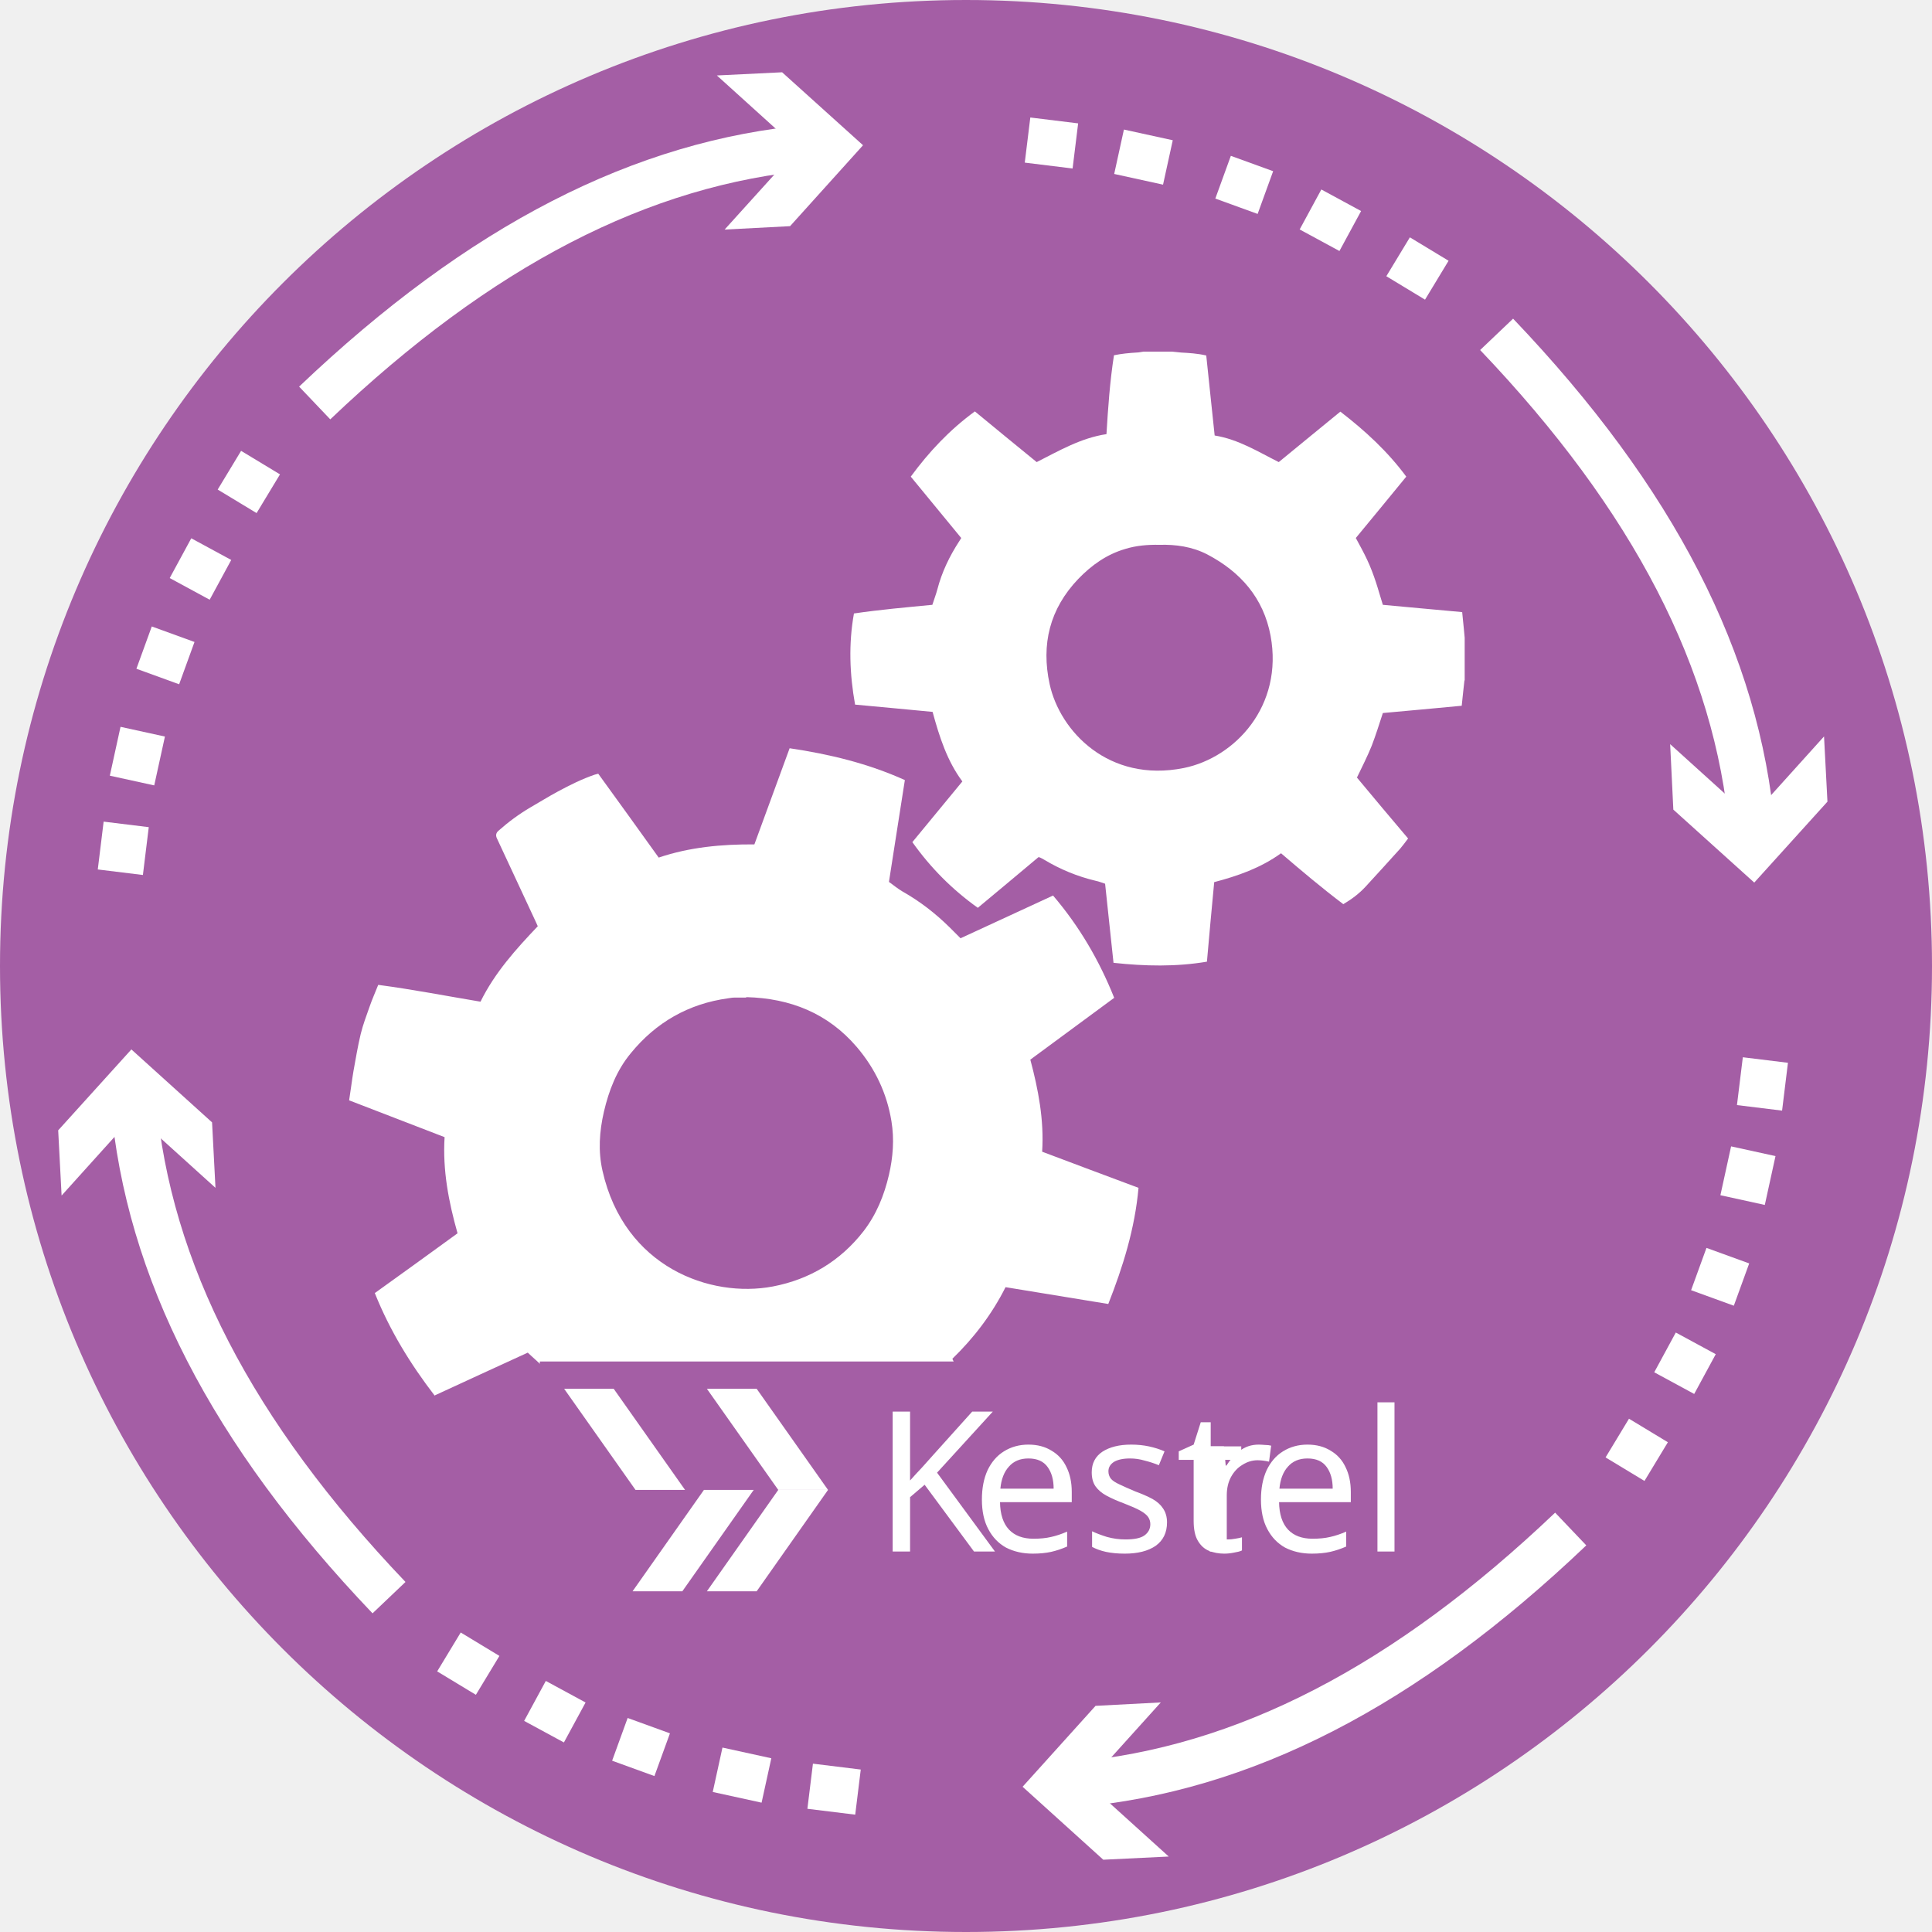
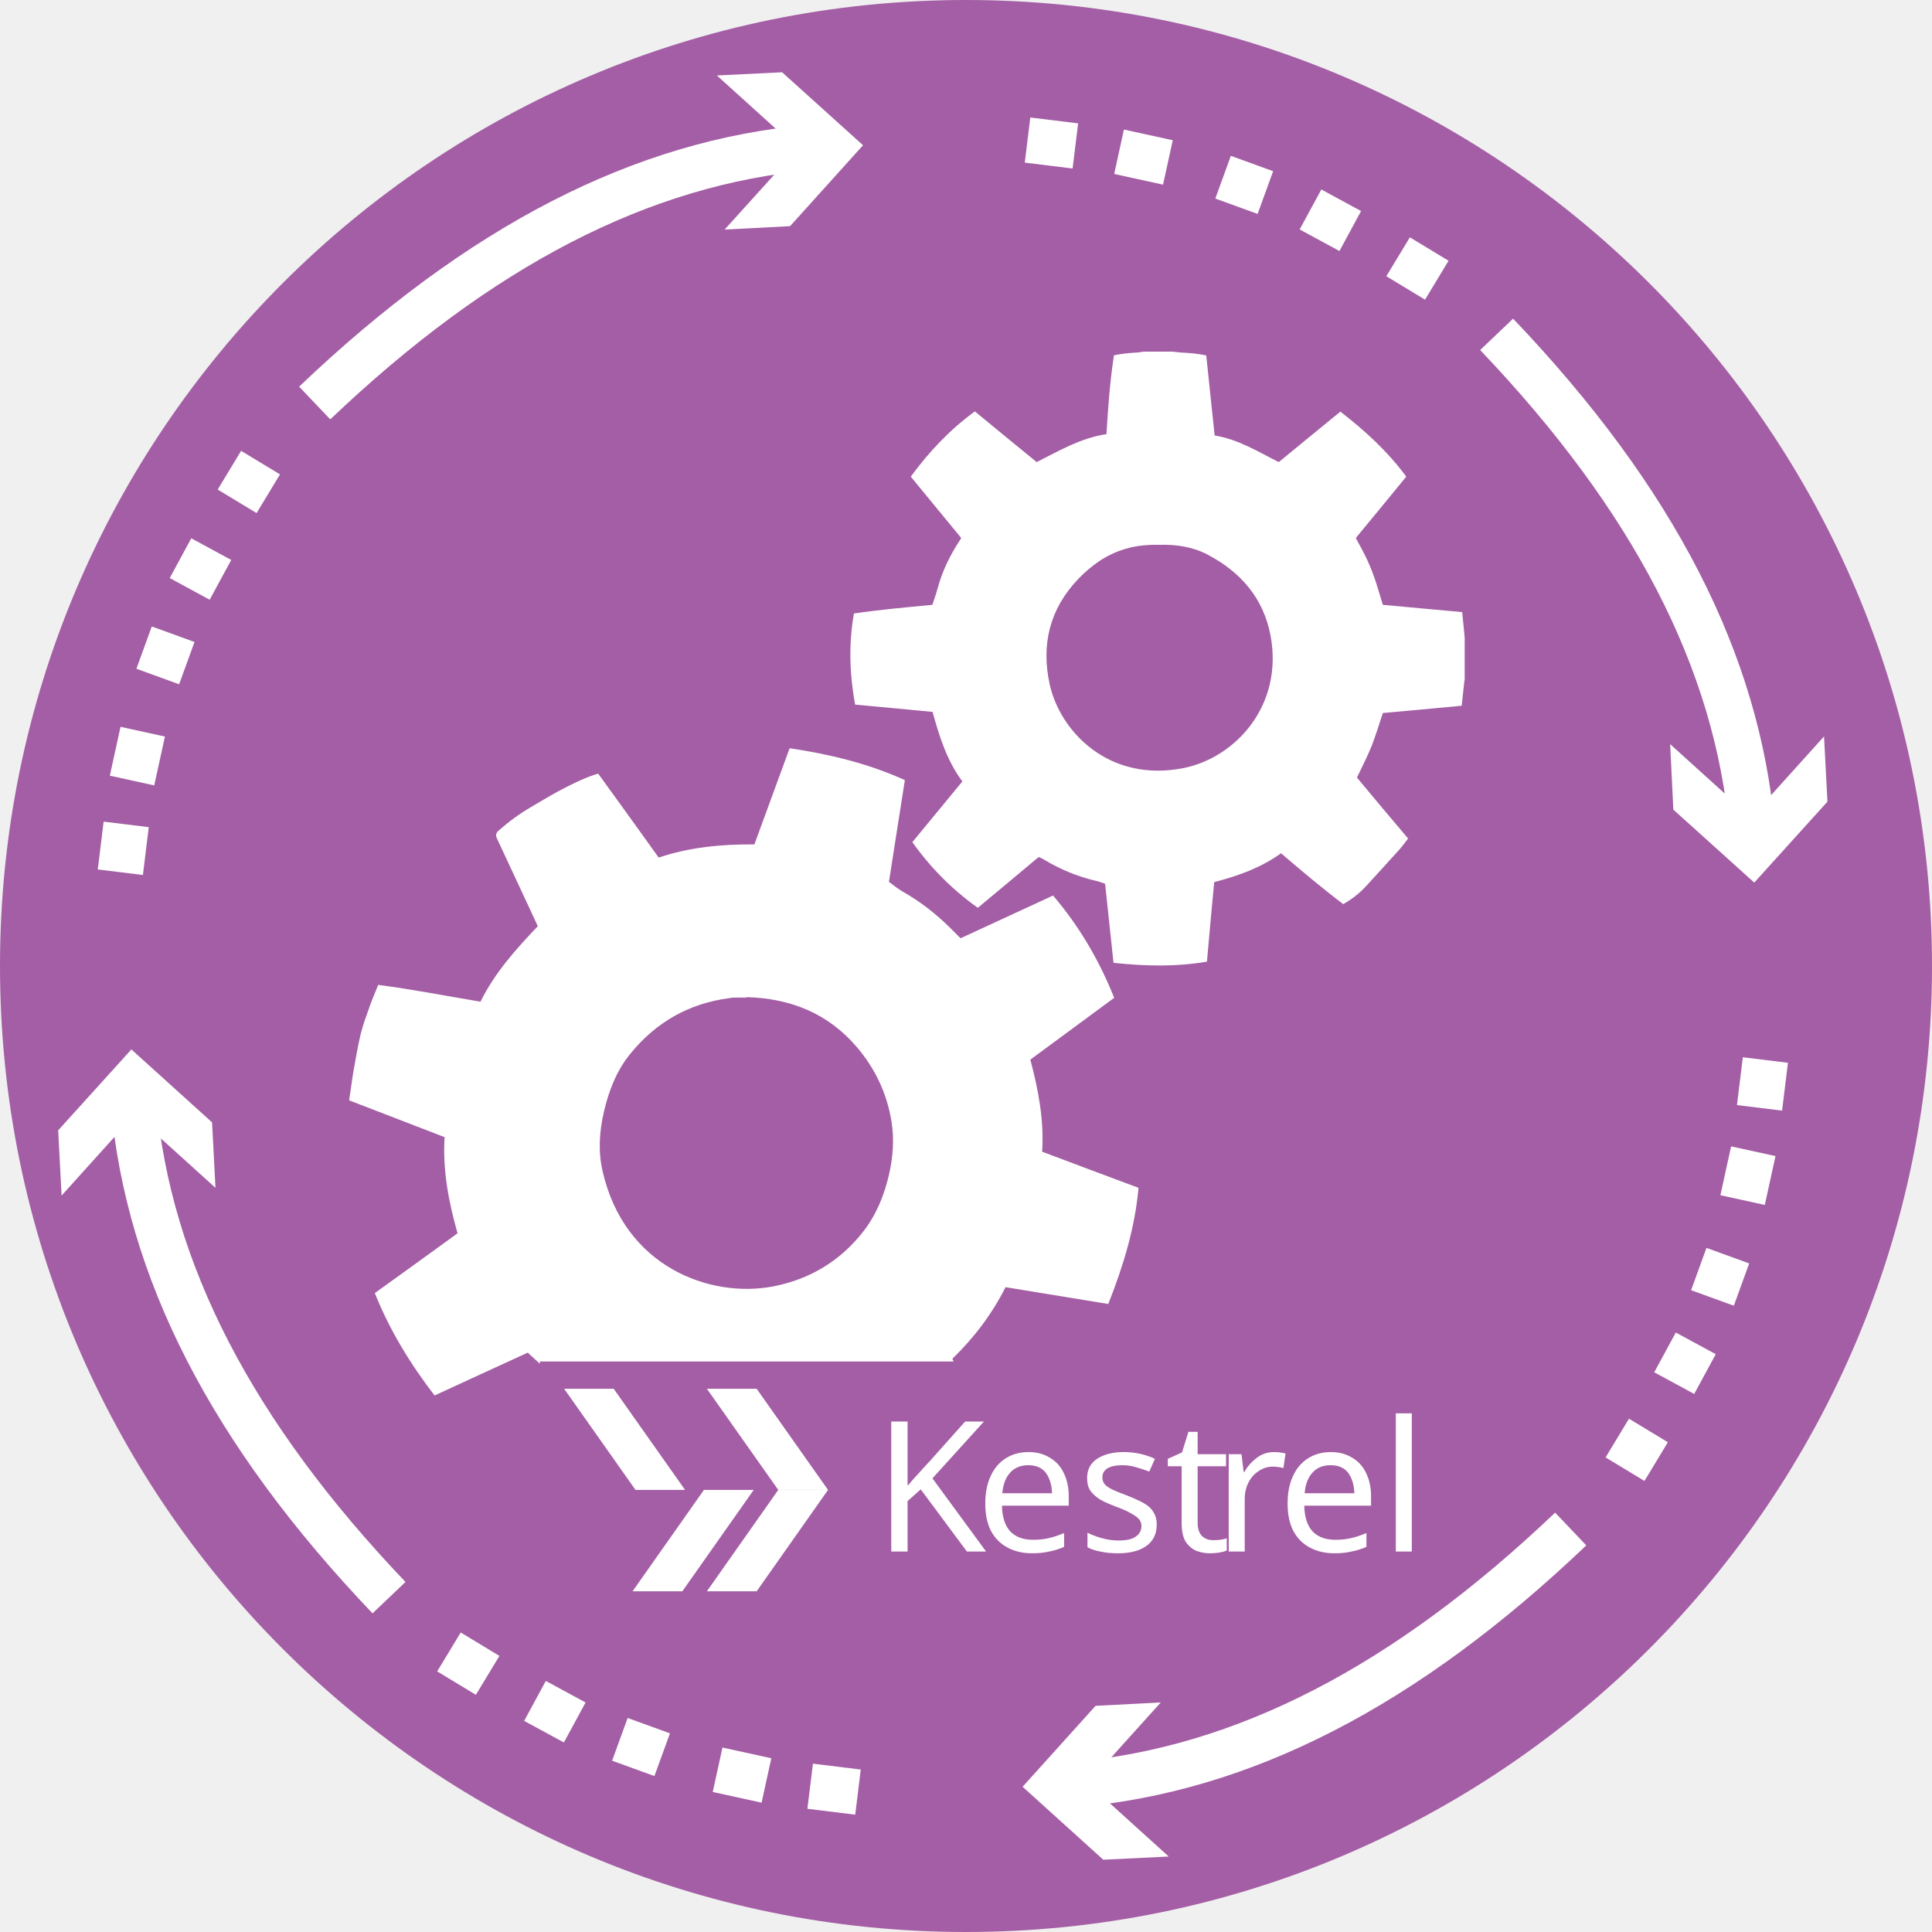
<svg xmlns="http://www.w3.org/2000/svg" id="Layer_2" data-name="Layer 2" viewBox="0 0 85 85">
  <defs>
    <style>
-       .cls-1, .cls-2 {
+       .cls-1 {
+         letter-spacing: -.03em;
+       }
+ 
+       .cls-2, .cls-3 {
        fill: #fff;
      }

-       .cls-3 {
+       .cls-4 {
        fill: #a45ea5;
      }

-       .cls-2 {
-         font-family: MyriadConceptRoman-SemiCondensed, 'Myriad Variable Concept';
-         font-size: 8.62px;
-         font-variation-settings: 'wght' 400, 'wdth' 90;
-       }
- 
-       .cls-4 {
-         letter-spacing: 0em;
+       .cls-3 {
+         font-family: Tahoma, Tahoma;
+         font-size: 8px;
      }

      .cls-5 {
-         letter-spacing: -.01em;
+         letter-spacing: 0em;
      }
    </style>
  </defs>
  <g id="Layer_1-2" data-name="Layer 1">
    <g>
-       <circle class="cls-3" cx="42.5" cy="42.5" r="42.5" />
+       <circle class="cls-4" cx="42.5" cy="42.5" r="42.5" />
      <g>
-         <path class="cls-1" d="m64.43,29.93c-.02.15-.03.3-.05.45-.02.22-.05.44-.07.67-1.18.11-2.33.22-3.47.32-.16.49-.31.97-.49,1.44-.19.47-.42.92-.65,1.4.73.88,1.48,1.77,2.25,2.68-.12.16-.23.31-.35.45-.51.56-1.01,1.12-1.53,1.68-.28.3-.6.54-.97.76-.94-.71-1.84-1.47-2.74-2.24-.9.65-1.91,1-2.94,1.27-.11,1.18-.22,2.33-.32,3.5-1.37.23-2.72.2-4.11.05-.12-1.16-.25-2.31-.37-3.48-.13-.04-.27-.1-.42-.13-.8-.19-1.55-.5-2.25-.92-.07-.04-.14-.08-.21-.11-.01,0-.03,0-.05-.01-.88.74-1.77,1.48-2.67,2.23-1.12-.8-2.07-1.75-2.88-2.89.73-.89,1.46-1.77,2.2-2.67-.67-.9-1.01-1.96-1.31-3.06-1.11-.11-2.25-.21-3.41-.32-.24-1.34-.29-2.67-.05-4.01,1.16-.17,2.31-.27,3.45-.38.07-.23.16-.45.22-.68.2-.77.54-1.47.97-2.13.02-.04.05-.07.08-.13-.73-.89-1.47-1.79-2.22-2.7.8-1.09,1.71-2.06,2.82-2.87.91.75,1.81,1.49,2.72,2.23.99-.5,1.94-1.06,3.07-1.23.07-1.16.15-2.31.33-3.47.34-.07.67-.1,1-.12.1,0,.2-.03.3-.04.42,0,.84,0,1.26,0,.13.01.26.03.39.04.36.02.72.04,1.11.13.12,1.18.25,2.35.37,3.52,1.05.17,1.92.72,2.82,1.17.91-.75,1.81-1.48,2.71-2.22,1.09.84,2.08,1.75,2.9,2.86-.75.91-1.48,1.81-2.22,2.7.18.33.35.64.5.96.15.32.27.64.38.97.11.33.2.67.31,1.01,1.16.11,2.31.21,3.49.32.02.24.05.47.07.7.01.14.03.29.04.43v1.88Zm-13.42-5.96c-.51-.01-1.01.03-1.5.18-.82.24-1.48.71-2.07,1.32-1.26,1.32-1.64,2.88-1.26,4.63.45,2.07,2.6,4.35,5.9,3.69,2.27-.46,4.39-2.74,3.82-5.82-.31-1.66-1.32-2.81-2.79-3.58-.66-.34-1.38-.44-2.1-.42Z" />
-         <path class="cls-1" d="m19.13,61.41c-1.07-1.39-1.98-2.87-2.64-4.52,1.21-.87,2.42-1.74,3.64-2.63-.39-1.38-.66-2.77-.57-4.23-1.41-.54-2.79-1.08-4.2-1.62.07-.44.12-.86.19-1.28.1-.55.19-1.1.32-1.64.1-.41.25-.8.39-1.2.11-.32.25-.63.38-.96,1.52.2,3,.49,4.5.74.63-1.28,1.56-2.31,2.52-3.32-.03-.07-.06-.13-.09-.2-.57-1.22-1.14-2.45-1.71-3.67q-.09-.19.07-.33c.44-.39.9-.73,1.41-1.03.4-.23.8-.48,1.21-.7.52-.28,1.06-.55,1.62-.74.04-.01.08-.02.15-.04.88,1.22,1.77,2.44,2.66,3.69,1.36-.46,2.78-.59,4.21-.58.52-1.41,1.03-2.81,1.55-4.23,1.76.26,3.45.67,5.07,1.4-.23,1.49-.47,2.98-.7,4.48.21.15.4.31.61.43.76.43,1.44.96,2.06,1.57.16.16.32.32.48.48,1.36-.63,2.71-1.25,4.07-1.88,1.16,1.36,2.03,2.85,2.69,4.5-1.22.9-2.44,1.8-3.69,2.72.35,1.31.61,2.66.52,4.05,1.42.54,2.83,1.06,4.24,1.59-.16,1.79-.68,3.46-1.33,5.11-1.51-.25-3.01-.49-4.52-.74-.6,1.19-1.39,2.23-2.34,3.15.63,1.38,1.25,2.75,1.88,4.12-1.35,1.18-2.87,2.05-4.53,2.72-.02-.03-.06-.08-.1-.13-.8-1.12-1.6-2.25-2.4-3.38-.02-.02-.03-.05-.05-.07-.11-.14-.12-.14-.29-.1-.41.11-.82.24-1.24.34-.68.16-1.38.2-2.08.21-.21,0-.42,0-.64,0-.49,1.45-1.03,2.87-1.61,4.29-1.73-.26-3.42-.65-5.05-1.34.23-1.49.46-2.96.69-4.46-.06-.04-.14-.1-.22-.16-.32-.19-.63-.38-.95-.58-.5-.31-.97-.66-1.39-1.08-.22-.22-.46-.42-.7-.65-1.37.63-2.73,1.25-4.11,1.89Zm13.69-17.52c-.17,0-.35,0-.52,0-.09,0-.17.02-.26.03-1.75.24-3.18,1.06-4.29,2.42-.62.75-.96,1.63-1.18,2.57-.2.87-.26,1.74-.06,2.61.96,4.24,4.75,5.6,7.49,5.08,1.62-.31,2.97-1.12,3.99-2.43.57-.74.91-1.58,1.12-2.48.18-.78.24-1.57.11-2.36-.2-1.23-.72-2.32-1.52-3.26-1.27-1.49-2.93-2.15-4.86-2.2Z" />
+         <path class="cls-2" d="m64.43,29.93c-.02.15-.03.3-.05.45-.02.22-.05.44-.07.67-1.18.11-2.33.22-3.47.32-.16.49-.31.97-.49,1.44-.19.47-.42.92-.65,1.4.73.88,1.48,1.77,2.25,2.68-.12.16-.23.31-.35.45-.51.56-1.01,1.12-1.53,1.68-.28.3-.6.54-.97.76-.94-.71-1.84-1.47-2.74-2.24-.9.65-1.91,1-2.94,1.27-.11,1.18-.22,2.33-.32,3.5-1.37.23-2.72.2-4.11.05-.12-1.16-.25-2.31-.37-3.48-.13-.04-.27-.1-.42-.13-.8-.19-1.55-.5-2.25-.92-.07-.04-.14-.08-.21-.11-.01,0-.03,0-.05-.01-.88.74-1.77,1.48-2.67,2.23-1.12-.8-2.07-1.75-2.88-2.89.73-.89,1.46-1.77,2.2-2.67-.67-.9-1.01-1.96-1.31-3.06-1.11-.11-2.25-.21-3.41-.32-.24-1.34-.29-2.67-.05-4.01,1.16-.17,2.31-.27,3.45-.38.07-.23.16-.45.22-.68.2-.77.54-1.47.97-2.13.02-.04.05-.07.08-.13-.73-.89-1.47-1.79-2.22-2.7.8-1.09,1.71-2.06,2.82-2.87.91.75,1.81,1.49,2.72,2.23.99-.5,1.94-1.06,3.07-1.23.07-1.16.15-2.31.33-3.47.34-.07.67-.1,1-.12.1,0,.2-.03.3-.04.42,0,.84,0,1.26,0,.13.01.26.03.39.04.36.02.72.04,1.11.13.12,1.18.25,2.35.37,3.52,1.05.17,1.92.72,2.82,1.17.91-.75,1.81-1.48,2.71-2.22,1.09.84,2.08,1.75,2.9,2.86-.75.91-1.48,1.81-2.22,2.7.18.33.35.64.5.96.15.32.27.64.38.97.11.33.2.67.31,1.01,1.16.11,2.31.21,3.49.32.02.24.05.47.07.7.01.14.03.29.04.43v1.88Zm-13.42-5.96c-.51-.01-1.01.03-1.5.18-.82.24-1.48.71-2.07,1.32-1.26,1.32-1.64,2.88-1.26,4.63.45,2.07,2.6,4.35,5.9,3.69,2.27-.46,4.39-2.74,3.82-5.82-.31-1.66-1.32-2.81-2.79-3.58-.66-.34-1.38-.44-2.1-.42Z" />
+         <path class="cls-2" d="m19.13,61.41c-1.07-1.39-1.98-2.87-2.64-4.52,1.21-.87,2.42-1.74,3.64-2.63-.39-1.38-.66-2.77-.57-4.23-1.41-.54-2.79-1.08-4.2-1.62.07-.44.12-.86.19-1.28.1-.55.19-1.1.32-1.64.1-.41.25-.8.39-1.2.11-.32.25-.63.38-.96,1.52.2,3,.49,4.5.74.63-1.28,1.56-2.31,2.52-3.32-.03-.07-.06-.13-.09-.2-.57-1.22-1.14-2.45-1.71-3.67q-.09-.19.07-.33c.44-.39.9-.73,1.41-1.03.4-.23.8-.48,1.21-.7.52-.28,1.06-.55,1.62-.74.04-.01.08-.02.15-.04.88,1.22,1.77,2.44,2.66,3.69,1.36-.46,2.78-.59,4.21-.58.52-1.41,1.03-2.81,1.55-4.23,1.76.26,3.45.67,5.07,1.4-.23,1.49-.47,2.98-.7,4.48.21.15.4.31.61.43.76.43,1.44.96,2.06,1.57.16.16.32.32.48.48,1.36-.63,2.71-1.25,4.07-1.88,1.16,1.36,2.03,2.85,2.69,4.5-1.22.9-2.44,1.8-3.69,2.72.35,1.31.61,2.66.52,4.05,1.42.54,2.83,1.06,4.24,1.59-.16,1.79-.68,3.46-1.33,5.11-1.51-.25-3.01-.49-4.52-.74-.6,1.19-1.39,2.23-2.34,3.15.63,1.38,1.25,2.75,1.88,4.12-1.35,1.18-2.87,2.05-4.53,2.72-.02-.03-.06-.08-.1-.13-.8-1.12-1.6-2.25-2.4-3.38-.02-.02-.03-.05-.05-.07-.11-.14-.12-.14-.29-.1-.41.11-.82.24-1.24.34-.68.16-1.38.2-2.08.21-.21,0-.42,0-.64,0-.49,1.45-1.03,2.87-1.61,4.29-1.73-.26-3.42-.65-5.05-1.34.23-1.49.46-2.96.69-4.46-.06-.04-.14-.1-.22-.16-.32-.19-.63-.38-.95-.58-.5-.31-.97-.66-1.39-1.08-.22-.22-.46-.42-.7-.65-1.37.63-2.73,1.25-4.11,1.89Zm13.69-17.52c-.17,0-.35,0-.52,0-.09,0-.17.02-.26.03-1.75.24-3.18,1.06-4.29,2.42-.62.75-.96,1.63-1.18,2.57-.2.87-.26,1.74-.06,2.61.96,4.24,4.75,5.6,7.49,5.08,1.62-.31,2.97-1.12,3.99-2.43.57-.74.91-1.58,1.12-2.48.18-.78.24-1.57.11-2.36-.2-1.23-.72-2.32-1.52-3.26-1.27-1.49-2.93-2.15-4.86-2.2Z" />
        <g>
          <g>
            <g>
              <g>
-                 <path class="cls-1" d="m76.09,36.63c-.63-7.2-4.22-14.15-10.97-21.23l1.45-1.38c7.08,7.42,10.85,14.76,11.52,22.43l-1.99.17Z" />
-                 <polygon class="cls-1" points="73.48 32.74 77.04 35.96 80.25 32.4 80.4 35.27 77.18 38.83 73.62 35.62 73.48 32.74" />
+                 <path class="cls-2" d="m76.09,36.63c-.63-7.2-4.22-14.15-10.97-21.23l1.45-1.38c7.08,7.42,10.85,14.76,11.52,22.43l-1.99.17Z" />
+                 <polygon class="cls-2" points="73.48 32.74 77.04 35.96 80.25 32.4 80.4 35.27 77.18 38.83 73.62 35.62 73.48 32.74" />
              </g>
-               <rect class="cls-1" x="61.36" y="10.82" width="2" height="1.99" transform="translate(19.96 59.04) rotate(-58.81)" />
-               <rect class="cls-1" x="57.54" y="8.69" width="2" height="1.99" transform="translate(22.12 56.54) rotate(-61.54)" />
-               <rect class="cls-1" x="53.75" y="7.14" width="2" height="1.98" transform="translate(28.41 56.82) rotate(-70.04)" />
-               <rect class="cls-1" x="49.3" y="5.81" width="2" height="2.2" transform="translate(32.8 54.57) rotate(-77.65)" />
-               <rect class="cls-1" x="45.25" y="5.23" width="2" height="2.12" transform="translate(34.38 51.43) rotate(-83)" />
+               <rect class="cls-2" x="61.36" y="10.82" width="2" height="1.99" transform="translate(19.96 59.04) rotate(-58.81)" />
+               <rect class="cls-2" x="57.54" y="8.69" width="2" height="1.99" transform="translate(22.12 56.54) rotate(-61.54)" />
+               <rect class="cls-2" x="53.75" y="7.14" width="2" height="1.98" transform="translate(28.41 56.82) rotate(-70.04)" />
+               <rect class="cls-2" x="49.3" y="5.81" width="2" height="2.2" transform="translate(32.8 54.57) rotate(-77.65)" />
+               <rect class="cls-2" x="45.25" y="5.23" width="2" height="2.12" transform="translate(34.38 51.43) rotate(-83)" />
            </g>
            <g>
              <g>
-                 <path class="cls-1" d="m14.54,18.46l-1.38-1.45c7.43-7.08,14.76-10.85,22.43-11.52l.17,1.99c-7.2.63-14.14,4.22-21.23,10.97Z" />
-                 <polygon class="cls-1" points="31.88 10.1 35.1 6.54 31.54 3.32 34.41 3.18 37.97 6.39 34.76 9.95 31.88 10.1" />
+                 <path class="cls-2" d="m14.54,18.46l-1.38-1.45c7.43-7.08,14.76-10.85,22.43-11.52l.17,1.99c-7.2.63-14.14,4.22-21.23,10.97Z" />
+                 <polygon class="cls-2" points="31.88 10.1 35.1 6.54 31.54 3.32 34.41 3.18 37.97 6.39 34.76 9.95 31.88 10.1" />
              </g>
-               <rect class="cls-1" x="9.96" y="20.21" width="1.99" height="2" transform="translate(-12.87 19.6) rotate(-58.83)" />
-               <rect class="cls-1" x="7.83" y="24.03" width="1.99" height="2" transform="translate(-17.39 20.86) rotate(-61.53)" />
-               <rect class="cls-1" x="6.28" y="27.83" width="1.98" height="2" transform="translate(-22.3 25.82) rotate(-70.03)" />
-               <rect class="cls-1" x="4.95" y="32.27" width="2.2" height="2" transform="translate(-27.75 32.06) rotate(-77.65)" />
-               <rect class="cls-1" x="4.37" y="36.32" width="2.12" height="2" transform="translate(-32.28 38.17) rotate(-83.01)" />
+               <rect class="cls-2" x="9.96" y="20.21" width="1.99" height="2" transform="translate(-12.87 19.6) rotate(-58.83)" />
+               <rect class="cls-2" x="7.83" y="24.03" width="1.99" height="2" transform="translate(-17.39 20.86) rotate(-61.53)" />
+               <rect class="cls-2" x="6.28" y="27.83" width="1.98" height="2" transform="translate(-22.3 25.82) rotate(-70.03)" />
+               <rect class="cls-2" x="4.95" y="32.27" width="2.2" height="2" transform="translate(-27.75 32.06) rotate(-77.65)" />
+               <rect class="cls-2" x="4.37" y="36.32" width="2.12" height="2" transform="translate(-32.28 38.17) rotate(-83.01)" />
            </g>
          </g>
          <g>
            <g>
              <g>
-                 <path class="cls-1" d="m6.87,48.37c.63,7.2,4.22,14.15,10.97,21.23l-1.45,1.38c-7.08-7.42-10.85-14.76-11.52-22.43l1.99-.17Z" />
-                 <polygon class="cls-1" points="9.48 52.26 5.92 49.04 2.71 52.6 2.56 49.73 5.78 46.17 9.33 49.38 9.48 52.26" />
+                 <path class="cls-2" d="m6.87,48.37c.63,7.2,4.22,14.15,10.97,21.23l-1.45,1.38c-7.08-7.42-10.85-14.76-11.52-22.43l1.99-.17Z" />
+                 <polygon class="cls-2" points="9.48 52.26 5.92 49.04 2.71 52.6 2.56 49.73 5.78 46.17 9.33 49.38 9.48 52.26" />
              </g>
-               <rect class="cls-1" x="19.6" y="72.2" width="2" height="1.99" transform="translate(-52.68 52.91) rotate(-58.81)" />
-               <rect class="cls-1" x="23.42" y="74.31" width="2" height="1.99" transform="translate(-53.43 60.89) rotate(-61.54)" />
-               <rect class="cls-1" x="27.21" y="75.87" width="2" height="1.98" transform="translate(-53.67 77.14) rotate(-70.04)" />
-               <rect class="cls-1" x="31.65" y="76.99" width="2" height="2.2" transform="translate(-50.62 93.29) rotate(-77.65)" />
-               <rect class="cls-1" x="35.7" y="77.65" width="2" height="2.12" transform="translate(-45.9 105.55) rotate(-83)" />
+               <rect class="cls-2" x="19.6" y="72.2" width="2" height="1.99" transform="translate(-52.68 52.91) rotate(-58.81)" />
+               <rect class="cls-2" x="23.42" y="74.31" width="2" height="1.99" transform="translate(-53.43 60.89) rotate(-61.54)" />
+               <rect class="cls-2" x="27.21" y="75.87" width="2" height="1.98" transform="translate(-53.67 77.14) rotate(-70.04)" />
+               <rect class="cls-2" x="31.65" y="76.99" width="2" height="2.2" transform="translate(-50.62 93.29) rotate(-77.65)" />
+               <rect class="cls-2" x="35.7" y="77.65" width="2" height="2.12" transform="translate(-45.9 105.55) rotate(-83)" />
            </g>
            <g>
              <g>
-                 <path class="cls-1" d="m68.41,66.54l1.38,1.45c-7.43,7.08-14.76,10.85-22.43,11.52l-.17-1.99c7.2-.63,14.14-4.22,21.23-10.97Z" />
-                 <polygon class="cls-1" points="51.07 74.9 47.86 78.46 51.42 81.68 48.54 81.82 44.99 78.61 48.2 75.05 51.07 74.9" />
+                 <path class="cls-2" d="m68.41,66.54l1.38,1.45c-7.43,7.08-14.76,10.85-22.43,11.52l-.17-1.99c7.2-.63,14.14-4.22,21.23-10.97Z" />
+                 <polygon class="cls-2" points="51.07 74.9 47.86 78.46 51.42 81.68 48.54 81.82 44.99 78.61 48.2 75.05 51.07 74.9" />
              </g>
-               <rect class="cls-1" x="71.01" y="62.79" width="1.99" height="2" transform="translate(-19.84 92.38) rotate(-58.83)" />
-               <rect class="cls-1" x="73.13" y="58.97" width="1.99" height="2" transform="translate(-13.92 96.55) rotate(-61.53)" />
-               <rect class="cls-1" x="74.69" y="55.17" width="1.98" height="2" transform="translate(-2.96 108.12) rotate(-70.03)" />
-               <rect class="cls-1" x="75.81" y="50.73" width="2.2" height="2" transform="translate(9.92 115.79) rotate(-77.65)" />
-               <rect class="cls-1" x="76.47" y="46.68" width="2.12" height="2" transform="translate(20.78 118.84) rotate(-83.01)" />
+               <rect class="cls-2" x="71.01" y="62.79" width="1.99" height="2" transform="translate(-19.84 92.38) rotate(-58.83)" />
+               <rect class="cls-2" x="73.13" y="58.97" width="1.99" height="2" transform="translate(-13.92 96.55) rotate(-61.53)" />
+               <rect class="cls-2" x="74.69" y="55.17" width="1.98" height="2" transform="translate(-2.96 108.12) rotate(-70.03)" />
+               <rect class="cls-2" x="75.81" y="50.73" width="2.2" height="2" transform="translate(9.92 115.79) rotate(-77.65)" />
+               <rect class="cls-2" x="76.47" y="46.68" width="2.12" height="2" transform="translate(20.78 118.84) rotate(-83.01)" />
            </g>
          </g>
        </g>
      </g>
      <g>
-         <rect class="cls-3" x="23.75" y="59.9" width="38.43" height="11.81" />
+         <rect class="cls-4" x="23.75" y="59.9" width="38.43" height="11.81" />
        <g>
-           <polygon class="cls-1" points="27 61.1 24.82 61.1 27.96 65.55 30.14 65.55 27 61.1" />
-           <polygon class="cls-1" points="33.29 61.1 31.1 61.1 34.24 65.55 36.43 65.55 33.29 61.1" />
-           <polygon class="cls-1" points="34.24 65.55 36.43 65.55 33.29 70.01 31.1 70.01 34.24 65.55" />
-           <polygon class="cls-1" points="30.97 65.55 33.16 65.55 30.02 70.01 27.83 70.01 30.97 65.55" />
-           <text class="cls-2" transform="translate(38.43 68.26)">
-             <tspan class="cls-4" x="0" y="0">K</tspan>
-             <tspan x="4.3" y="0">est</tspan>
-             <tspan class="cls-5" x="14.06" y="0">r</tspan>
-             <tspan x="16.58" y="0">el</tspan>
+           <polygon class="cls-2" points="27 61.1 24.82 61.1 27.96 65.55 30.14 65.55 27 61.1" />
+           <polygon class="cls-2" points="33.29 61.1 31.1 61.1 34.24 65.55 36.43 65.55 33.29 61.1" />
+           <polygon class="cls-2" points="34.24 65.55 36.43 65.55 33.29 70.01 31.1 70.01 34.24 65.55" />
+           <polygon class="cls-2" points="30.97 65.55 33.16 65.55 30.02 70.01 27.83 70.01 30.97 65.55" />
+           <text class="cls-3" transform="translate(38.43 68.26)">
+             <tspan class="cls-1" x="0" y="0">K</tspan>
+             <tspan x="4.48" y="0">est</tspan>
+             <tspan class="cls-5" x="14.94" y="0">r</tspan>
+             <tspan x="17.78" y="0">el</tspan>
          </text>
        </g>
      </g>
    </g>
  </g>
</svg>
